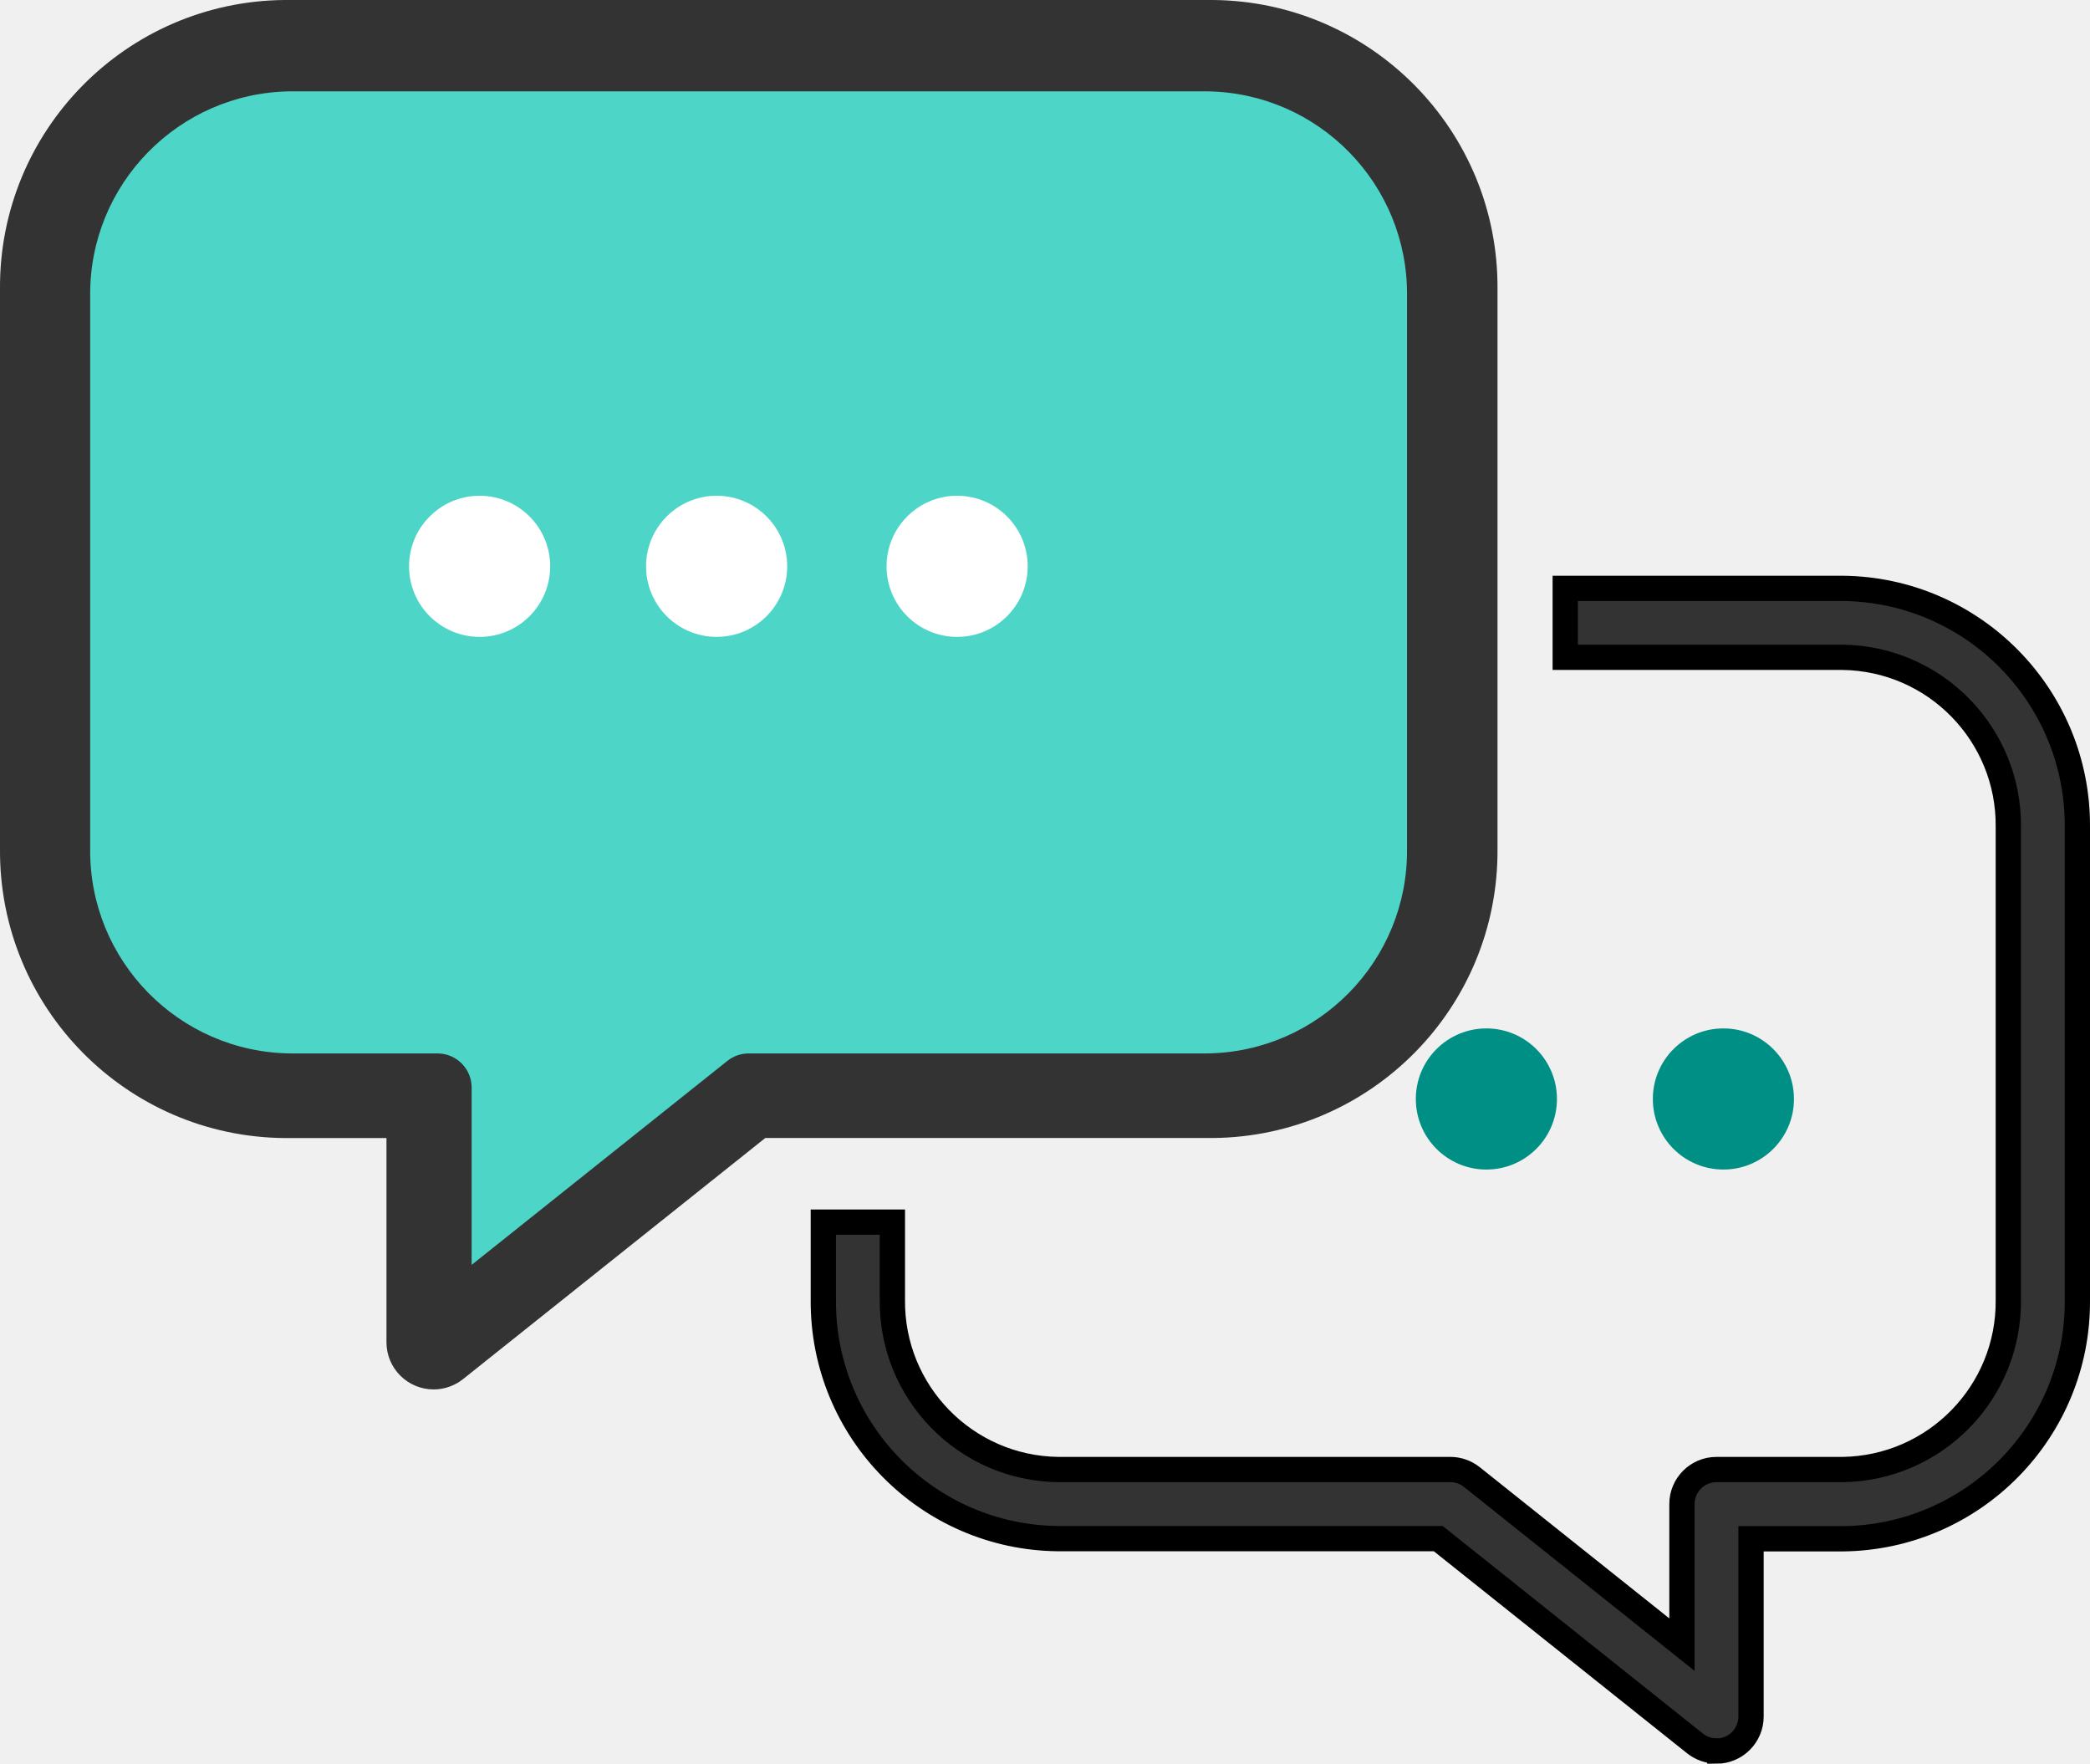
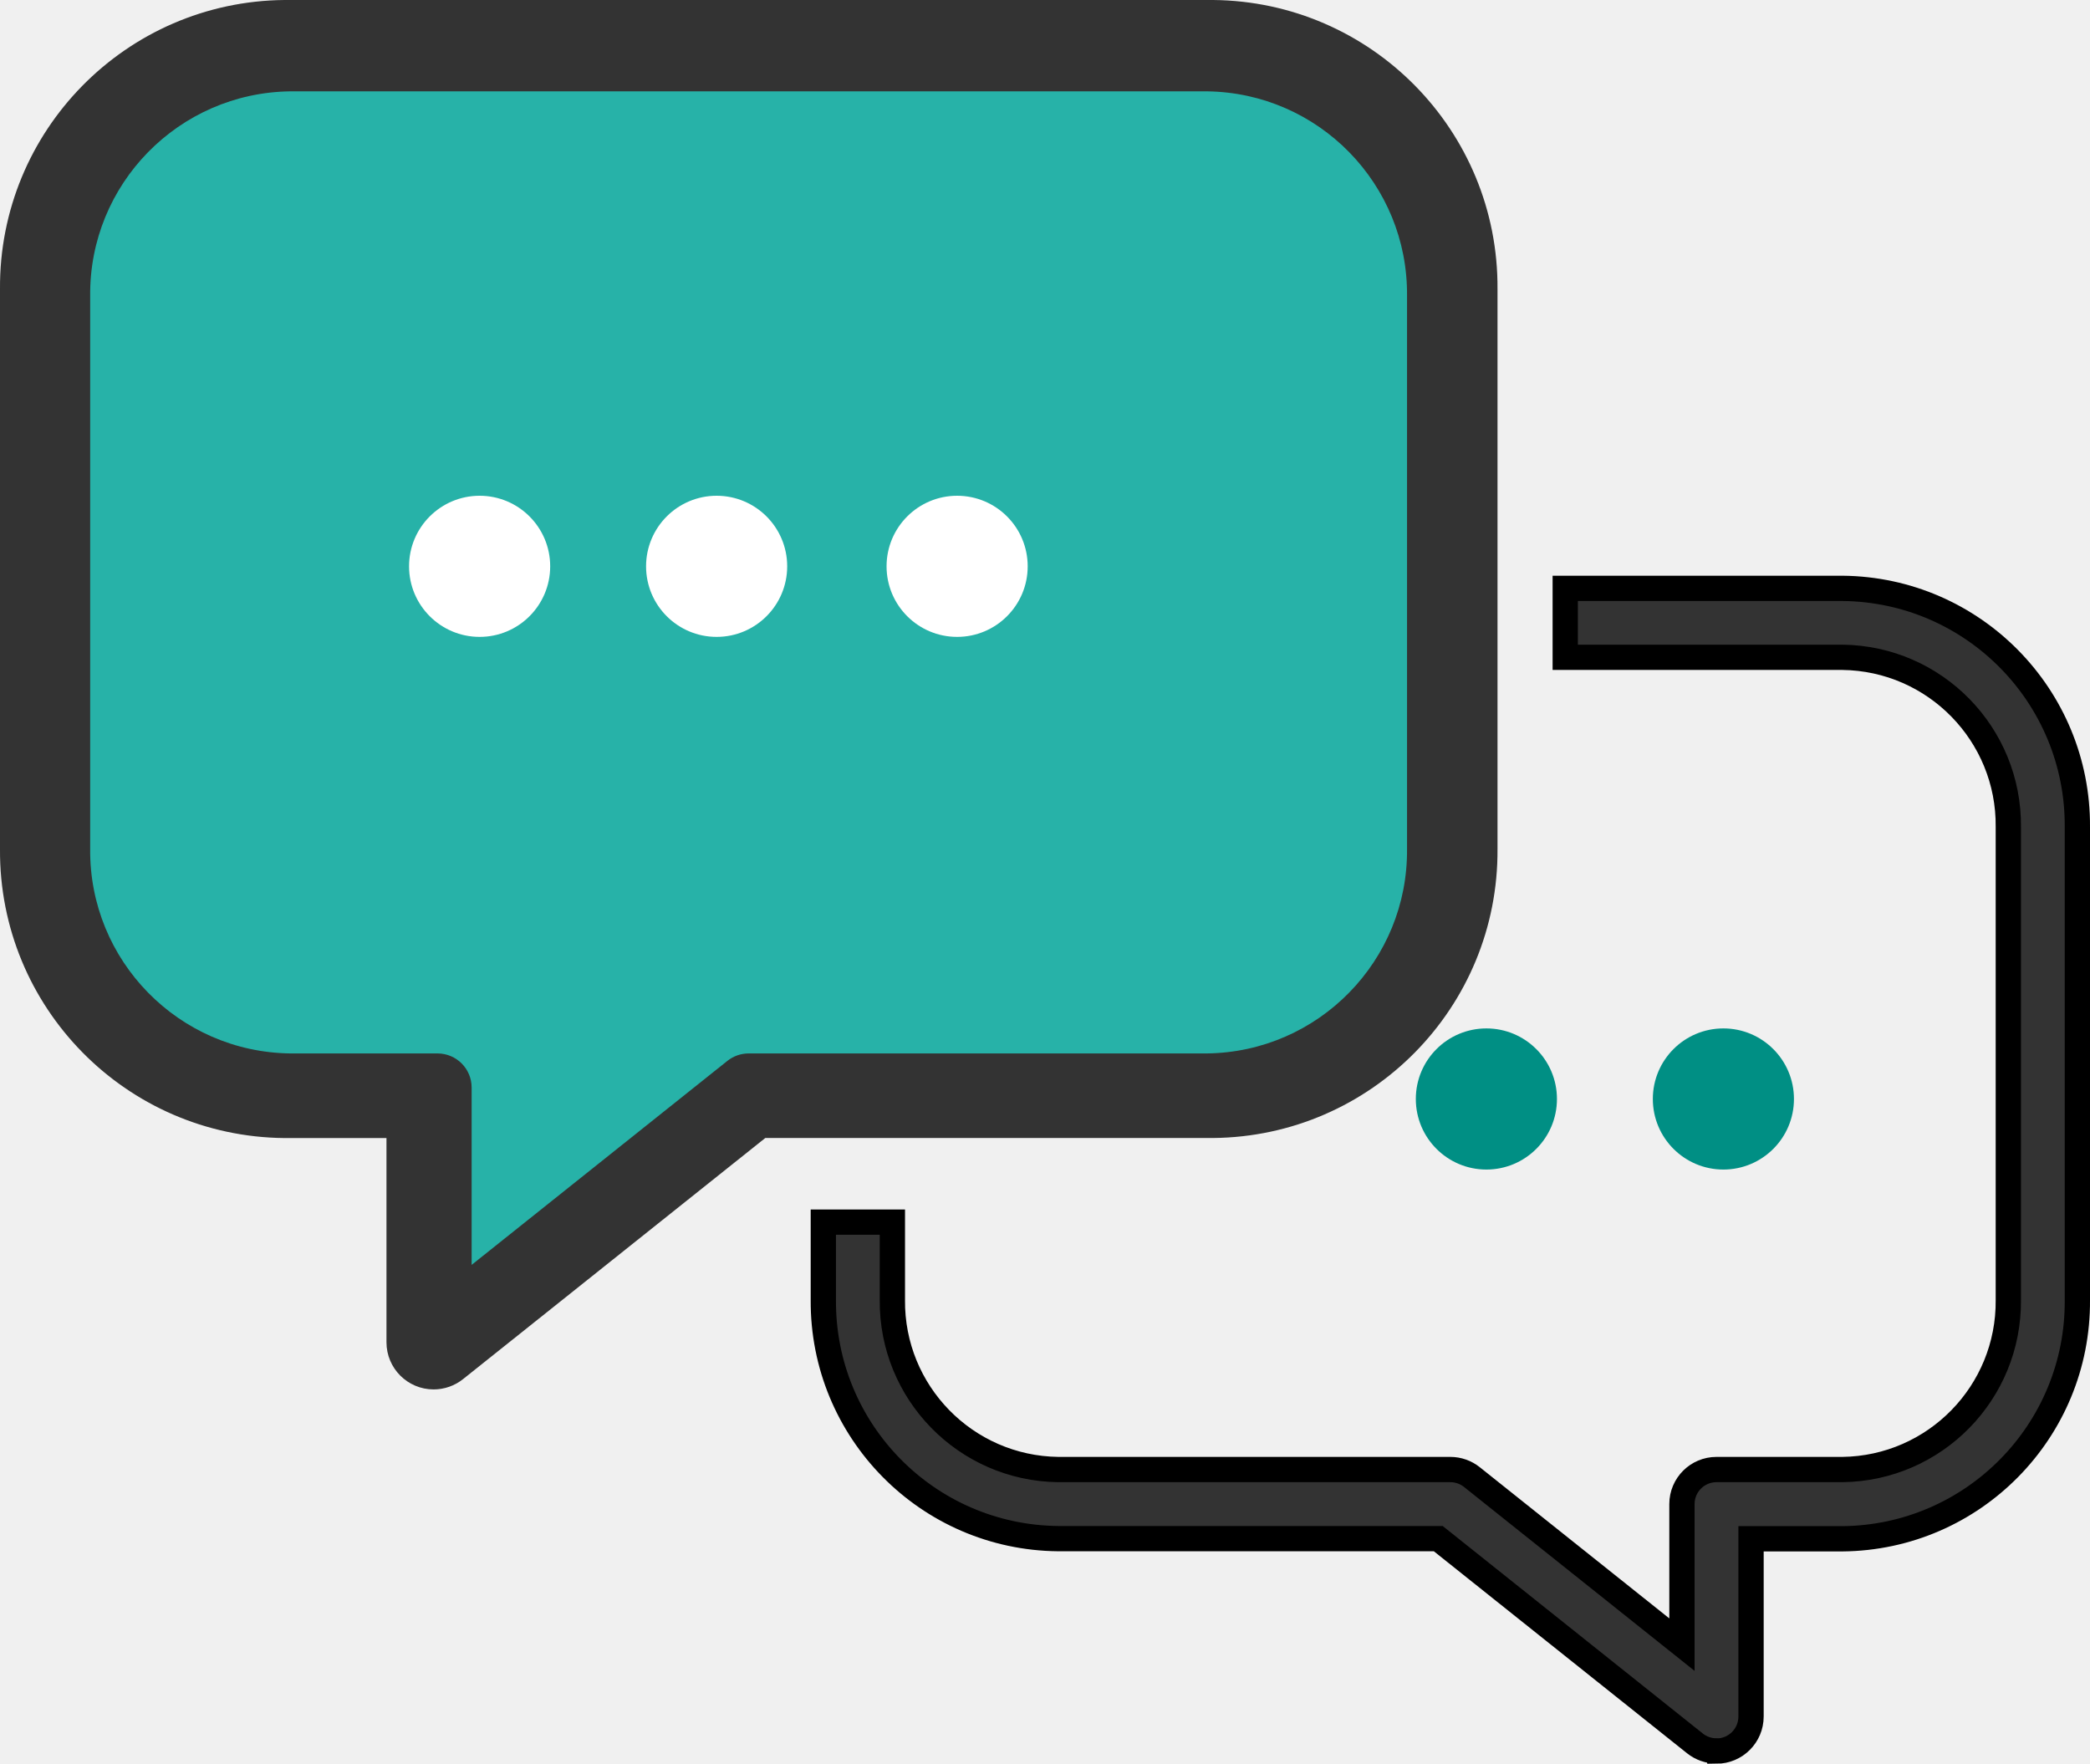
<svg xmlns="http://www.w3.org/2000/svg" width="41.349" height="34.89" viewBox="0 0 41.349 34.89">
  <g id="아이콘" transform="translate(-1104.802 -459.395)">
    <g id="그룹_346" data-name="그룹 346" transform="translate(1105.052 459.645)">
      <g id="그룹_345" data-name="그룹 345" transform="translate(0 0)">
        <g id="그룹_340" data-name="그룹 340">
          <path id="패스_680" data-name="패스 680" d="M448.541,471.053a.683.683,0,0,1-.683-.683v-4.29h-2.267a5.429,5.429,0,0,1-5.379-5.466V449.531a5.429,5.429,0,0,1,5.379-5.466H463.96a5.429,5.429,0,0,1,5.379,5.466v11.082a5.429,5.429,0,0,1-5.379,5.466h-8.945l-6.047,4.824A.683.683,0,0,1,448.541,471.053Zm-2.95-25.621a4.061,4.061,0,0,0-4.012,4.1v11.082a4.061,4.061,0,0,0,4.012,4.1h2.951a.683.683,0,0,1,.683.683v3.554l5.125-4.088a.684.684,0,0,1,.426-.149h9.185a4.062,4.062,0,0,0,4.013-4.1V449.531a4.062,4.062,0,0,0-4.013-4.1Z" transform="translate(-440.212 -444.065)" fill="#333" stroke="#333" stroke-width="0.5" />
        </g>
        <g id="그룹_341" data-name="그룹 341" transform="translate(16.039 11.387)">
          <path id="패스_681" data-name="패스 681" d="M504.832,500.4a.682.682,0,0,1-.426-.149l-5.078-4.051H491.81a4.691,4.691,0,0,1-4.648-4.723v-1.539h1.366v1.539a3.324,3.324,0,0,0,3.282,3.356h7.757a.684.684,0,0,1,.426.149l4.156,3.315v-2.781a.683.683,0,0,1,.683-.683h2.492a3.324,3.324,0,0,0,3.282-3.356V482.12a3.323,3.323,0,0,0-3.282-3.356H501.84V477.4h5.484a4.691,4.691,0,0,1,4.648,4.722v9.358a4.691,4.691,0,0,1-4.648,4.723h-1.808v3.517a.684.684,0,0,1-.683.683Z" transform="translate(-487.162 -477.397)" fill="#333" stroke="#000" stroke-miterlimit="10" stroke-width="0.5" />
        </g>
        <g id="그룹_342" data-name="그룹 342" transform="translate(8.184 10.399)">
          <path id="패스_682" data-name="패스 682" d="M464.853,475.864a.687.687,0,0,1-.482-.2.678.678,0,0,1-.2-.485.883.883,0,0,1,.014-.133.77.77,0,0,1,.038-.126.793.793,0,0,1,.065-.12.633.633,0,0,1,.085-.1.7.7,0,0,1,.963,0,.68.68,0,0,1,0,.967.667.667,0,0,1-.482.2Z" transform="translate(-464.17 -474.507)" fill="#333" stroke="#000" stroke-miterlimit="10" stroke-width="1" />
        </g>
        <g id="그룹_343" data-name="그룹 343" transform="translate(13.879 10.391)">
          <path id="패스_683" data-name="패스 683" d="M481.523,475.848a.687.687,0,0,1-.482-.2.679.679,0,0,1-.2-.485.694.694,0,0,1,.2-.482.641.641,0,0,1,.1-.085.817.817,0,0,1,.12-.061.89.89,0,0,1,.126-.041.681.681,0,0,1,.816.669.675.675,0,0,1-.2.485A.689.689,0,0,1,481.523,475.848Z" transform="translate(-480.84 -474.482)" fill="#333" stroke="#000" stroke-miterlimit="10" stroke-width="1" />
        </g>
        <g id="그룹_344" data-name="그룹 344" transform="translate(19.574 10.391)">
          <path id="패스_684" data-name="패스 684" d="M498.2,475.848a.681.681,0,0,1-.263-.051.742.742,0,0,1-.222-.147.679.679,0,0,1-.2-.485.693.693,0,0,1,.2-.482.6.6,0,0,1,.222-.147.9.9,0,0,1,.126-.041.716.716,0,0,1,.27,0,.9.9,0,0,1,.126.041.823.823,0,0,1,.12.061.637.637,0,0,1,.1.085.69.69,0,0,1,.2.482.675.675,0,0,1-.2.485A.687.687,0,0,1,498.2,475.848Z" transform="translate(-497.51 -474.482)" fill="#333" stroke="#000" stroke-miterlimit="10" stroke-width="1" />
        </g>
      </g>
-       <path id="패스_685" data-name="패스 685" d="M448.169,448.183a4.01,4.01,0,0,0-3.961,4.047v10.94a4.01,4.01,0,0,0,3.961,4.047h2.912a.675.675,0,0,1,.674.674V471.4l5.06-4.036a.674.674,0,0,1,.421-.147H466.3a4.009,4.009,0,0,0,3.961-4.047V452.23a4.009,4.009,0,0,0-3.961-4.047Z" transform="translate(-442.674 -446.626)" fill="#4dd5c8" />
+       <path id="패스_685" data-name="패스 685" d="M448.169,448.183a4.01,4.01,0,0,0-3.961,4.047v10.94a4.01,4.01,0,0,0,3.961,4.047h2.912a.675.675,0,0,1,.674.674V471.4l5.06-4.036a.674.674,0,0,1,.421-.147H466.3a4.009,4.009,0,0,0,3.961-4.047V452.23a4.009,4.009,0,0,0-3.961-4.047Z" transform="translate(-442.674 -446.626)" fill="#27b2a8" />
      <circle id="타원_11" data-name="타원 11" cx="1.396" cy="1.396" r="1.396" transform="translate(7.843 9.558)" fill="#fff" />
      <circle id="타원_12" data-name="타원 12" cx="1.396" cy="1.396" r="1.396" transform="translate(12.532 9.558)" fill="#fff" />
      <circle id="타원_13" data-name="타원 13" cx="1.396" cy="1.396" r="1.396" transform="translate(27.761 20.096)" fill="#008f84" />
      <circle id="타원_14" data-name="타원 14" cx="1.396" cy="1.396" r="1.396" transform="translate(32.45 20.096)" fill="#008f84" />
      <circle id="타원_15" data-name="타원 15" cx="1.396" cy="1.396" r="1.396" transform="translate(17.29 9.558)" fill="#fff" />
    </g>
  </g>
</svg>
